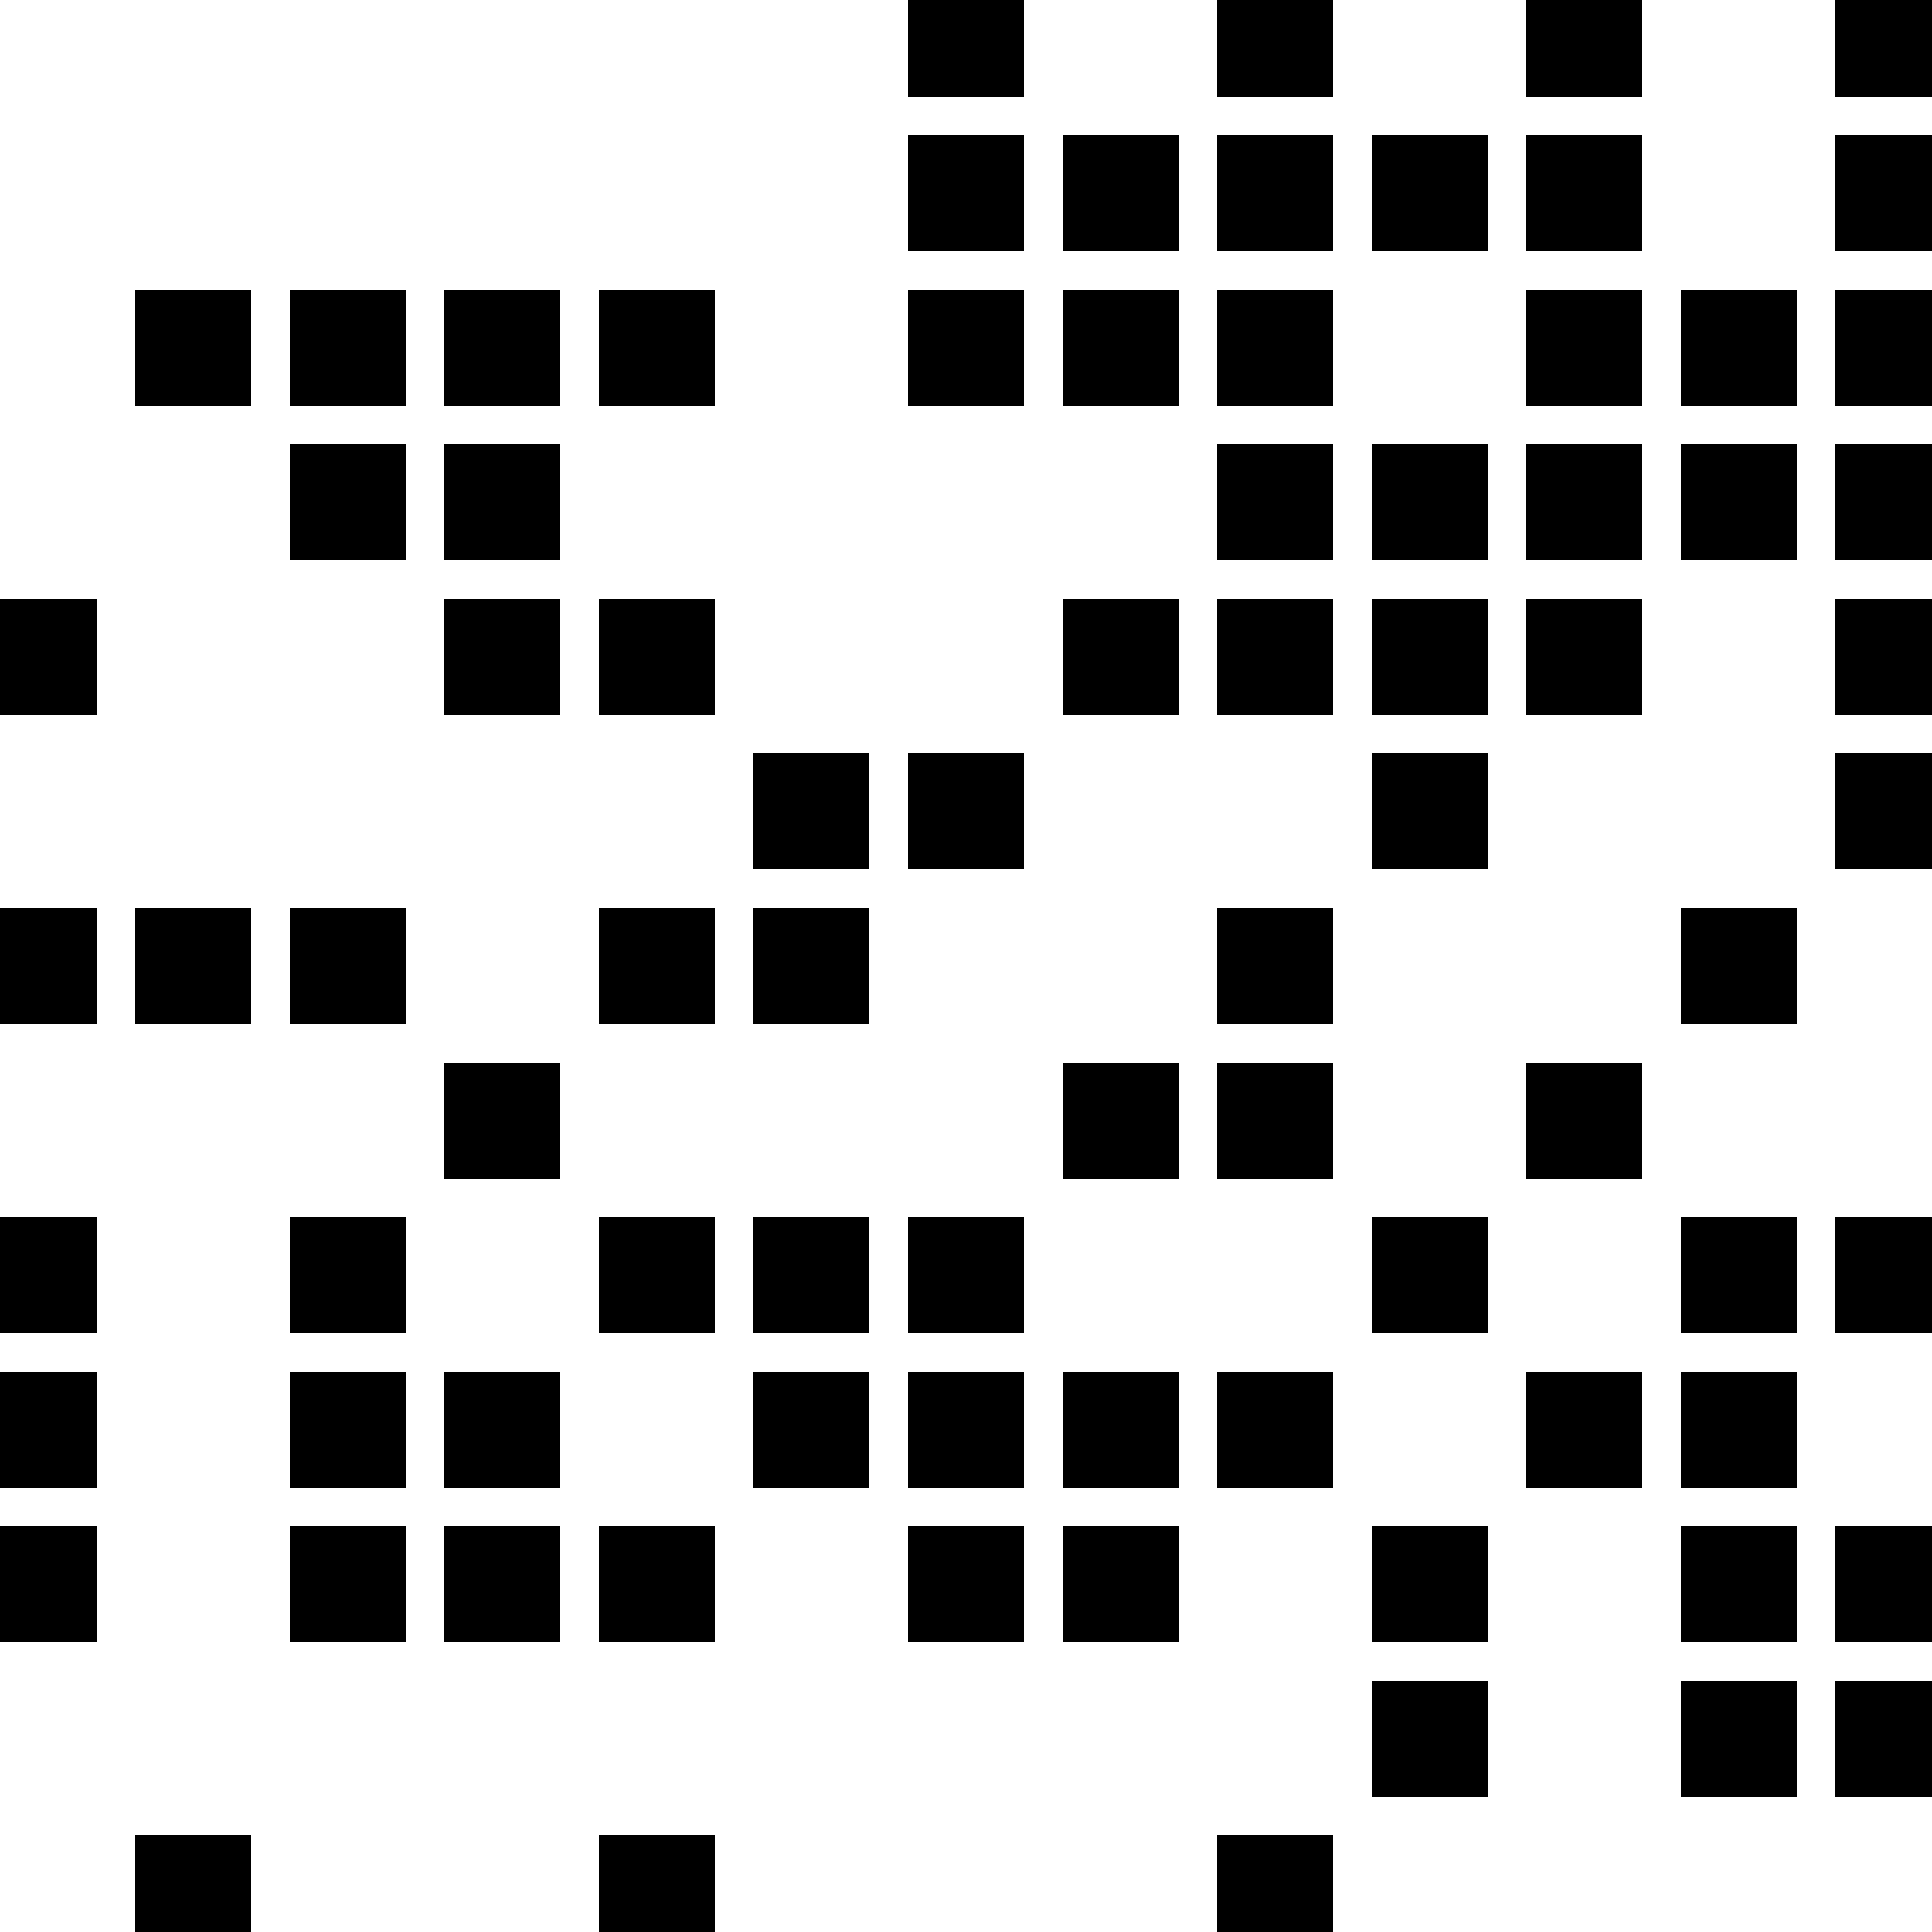
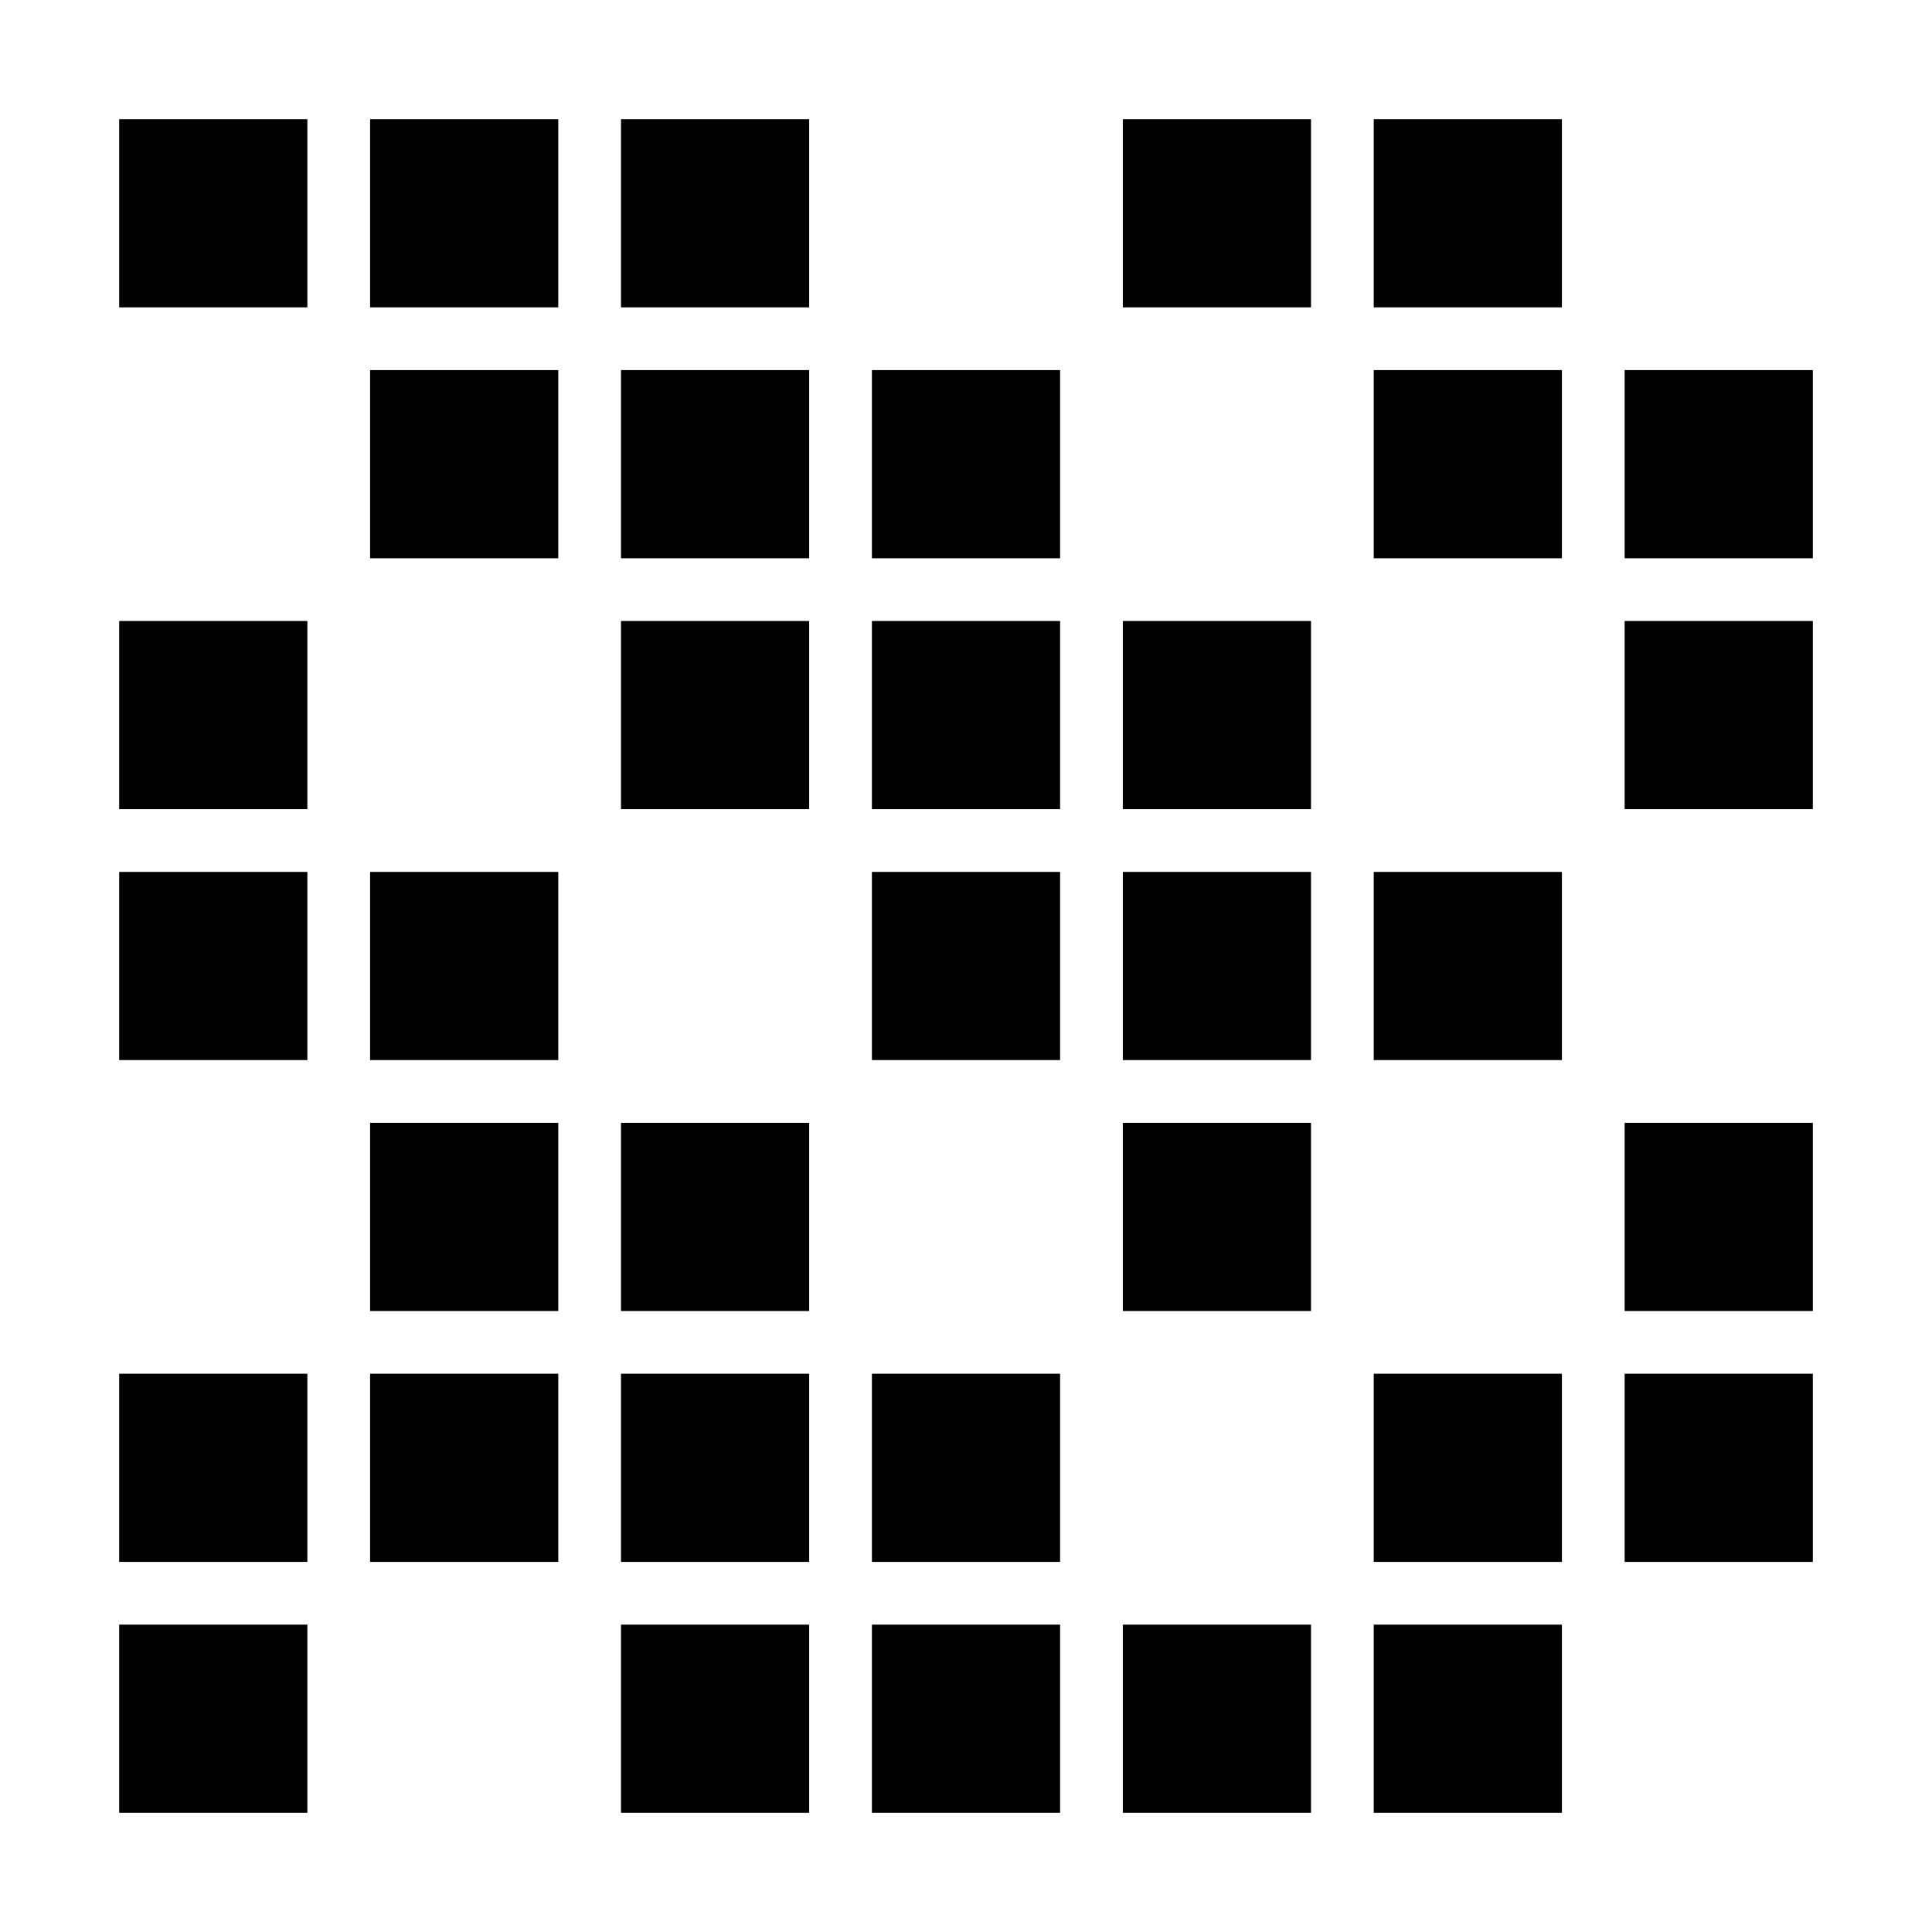
- <svg xmlns="http://www.w3.org/2000/svg" viewBox="2.25 6.25 12.5 12.5" aria-hidden="true">
-   <path fill="#000000" d="M9.125,0.125h0.75v0.75h-0.75ZM14.125,0.125h0.75v0.75h-0.75ZM16.125,0.125h0.75v0.75h-0.75ZM17.125,0.125h0.75v0.75h-0.75ZM8.125,1.125h0.75v0.75h-0.75ZM9.125,1.125h0.75v0.75h-0.75ZM10.125,1.125h0.75v0.75h-0.75ZM11.125,1.125h0.75v0.75h-0.75ZM13.125,1.125h0.75v0.75h-0.75ZM15.125,1.125h0.75v0.75h-0.75ZM19.125,1.125h0.75v0.75h-0.75ZM9.125,2.125h0.75v0.75h-0.75ZM10.125,2.125h0.75v0.75h-0.75ZM11.125,2.125h0.75v0.75h-0.75ZM12.125,2.125h0.75v0.75h-0.75ZM13.125,2.125h0.75v0.75h-0.75ZM18.125,2.125h0.75v0.75h-0.75ZM8.125,3.125h0.75v0.75h-0.75ZM9.125,3.125h0.75v0.75h-0.75ZM12.125,3.125h0.75v0.75h-0.75ZM13.125,3.125h0.75v0.75h-0.75ZM15.125,3.125h0.75v0.75h-0.75ZM17.125,3.125h0.75v0.75h-0.75ZM8.125,4.125h0.75v0.75h-0.75ZM9.125,4.125h0.75v0.75h-0.75ZM11.125,4.125h0.75v0.75h-0.75ZM13.125,4.125h0.75v0.75h-0.75ZM14.125,4.125h0.75v0.75h-0.75ZM15.125,4.125h0.75v0.75h-0.75ZM17.125,4.125h0.75v0.75h-0.75ZM18.125,4.125h0.75v0.75h-0.75ZM19.125,4.125h0.75v0.75h-0.75ZM9.125,5.125h0.75v0.75h-0.75ZM12.125,5.125h0.75v0.75h-0.75ZM13.125,5.125h0.75v0.75h-0.75ZM14.125,5.125h0.75v0.75h-0.75ZM17.125,5.125h0.75v0.75h-0.75ZM20.125,5.125h0.75v0.75h-0.75ZM8.125,6.125h0.75v0.75h-0.75ZM10.125,6.125h0.75v0.75h-0.75ZM12.125,6.125h0.75v0.75h-0.75ZM14.125,6.125h0.75v0.75h-0.75ZM16.125,6.125h0.75v0.75h-0.75ZM18.125,6.125h0.75v0.75h-0.75ZM20.125,6.125h0.75v0.75h-0.75ZM8.125,7.125h0.75v0.75h-0.75ZM9.125,7.125h0.75v0.75h-0.75ZM10.125,7.125h0.75v0.75h-0.75ZM11.125,7.125h0.75v0.75h-0.75ZM12.125,7.125h0.75v0.75h-0.75ZM14.125,7.125h0.75v0.75h-0.75ZM18.125,7.125h0.75v0.75h-0.75ZM19.125,7.125h0.75v0.75h-0.75ZM20.125,7.125h0.75v0.75h-0.75ZM1.125,8.125h0.75v0.75h-0.75ZM3.125,8.125h0.75v0.75h-0.75ZM4.125,8.125h0.75v0.75h-0.75ZM5.125,8.125h0.75v0.75h-0.75ZM6.125,8.125h0.75v0.75h-0.75ZM8.125,8.125h0.75v0.75h-0.75ZM9.125,8.125h0.75v0.75h-0.75ZM10.125,8.125h0.75v0.75h-0.75ZM12.125,8.125h0.75v0.75h-0.75ZM13.125,8.125h0.75v0.75h-0.75ZM14.125,8.125h0.75v0.75h-0.75ZM15.125,8.125h0.75v0.75h-0.75ZM17.125,8.125h0.75v0.75h-0.75ZM20.125,8.125h0.75v0.75h-0.75ZM21.125,8.125h0.75v0.75h-0.75ZM22.125,8.125h0.75v0.75h-0.75ZM24.125,8.125h0.75v0.75h-0.75ZM25.125,8.125h0.75v0.75h-0.75ZM27.125,8.125h0.75v0.75h-0.75ZM1.125,9.125h0.75v0.75h-0.75ZM4.125,9.125h0.75v0.75h-0.75ZM5.125,9.125h0.75v0.75h-0.75ZM10.125,9.125h0.75v0.75h-0.75ZM11.125,9.125h0.75v0.75h-0.75ZM12.125,9.125h0.75v0.75h-0.75ZM13.125,9.125h0.75v0.75h-0.75ZM14.125,9.125h0.75v0.75h-0.75ZM17.125,9.125h0.75v0.75h-0.75ZM19.125,9.125h0.75v0.75h-0.75ZM23.125,9.125h0.75v0.75h-0.75ZM24.125,9.125h0.75v0.75h-0.75ZM25.125,9.125h0.75v0.75h-0.75ZM27.125,9.125h0.75v0.75h-0.75ZM0.125,10.125h0.75v0.75h-0.75ZM2.125,10.125h0.75v0.75h-0.75ZM5.125,10.125h0.75v0.75h-0.75ZM6.125,10.125h0.75v0.75h-0.75ZM9.125,10.125h0.75v0.75h-0.75ZM10.125,10.125h0.75v0.75h-0.75ZM11.125,10.125h0.75v0.75h-0.75ZM12.125,10.125h0.75v0.75h-0.75ZM14.125,10.125h0.75v0.75h-0.75ZM17.125,10.125h0.75v0.75h-0.75ZM18.125,10.125h0.75v0.75h-0.75ZM21.125,10.125h0.75v0.75h-0.75ZM22.125,10.125h0.75v0.75h-0.75ZM24.125,10.125h0.75v0.75h-0.75ZM25.125,10.125h0.75v0.75h-0.75ZM26.125,10.125h0.75v0.75h-0.75ZM0.125,11.125h0.75v0.75h-0.75ZM7.125,11.125h0.75v0.75h-0.75ZM8.125,11.125h0.75v0.75h-0.75ZM11.125,11.125h0.75v0.75h-0.75ZM14.125,11.125h0.75v0.75h-0.75ZM17.125,11.125h0.75v0.75h-0.75ZM18.125,11.125h0.75v0.75h-0.75ZM19.125,11.125h0.75v0.75h-0.75ZM20.125,11.125h0.75v0.75h-0.75ZM23.125,11.125h0.75v0.75h-0.75ZM24.125,11.125h0.75v0.75h-0.75ZM28.125,11.125h0.75v0.75h-0.75ZM0.125,12.125h0.75v0.75h-0.75ZM1.125,12.125h0.75v0.75h-0.75ZM2.125,12.125h0.75v0.75h-0.75ZM3.125,12.125h0.75v0.75h-0.75ZM4.125,12.125h0.75v0.75h-0.75ZM6.125,12.125h0.75v0.75h-0.75ZM7.125,12.125h0.75v0.75h-0.75ZM10.125,12.125h0.75v0.75h-0.75ZM13.125,12.125h0.75v0.75h-0.75ZM15.125,12.125h0.75v0.75h-0.75ZM20.125,12.125h0.75v0.75h-0.75ZM21.125,12.125h0.75v0.75h-0.75ZM22.125,12.125h0.75v0.75h-0.75ZM25.125,12.125h0.75v0.75h-0.75ZM27.125,12.125h0.75v0.75h-0.75ZM5.125,13.125h0.75v0.75h-0.75ZM9.125,13.125h0.75v0.75h-0.75ZM10.125,13.125h0.75v0.75h-0.75ZM12.125,13.125h0.75v0.75h-0.75ZM15.125,13.125h0.75v0.75h-0.75ZM16.125,13.125h0.75v0.75h-0.75ZM22.125,13.125h0.75v0.75h-0.75ZM24.125,13.125h0.75v0.75h-0.75ZM26.125,13.125h0.75v0.75h-0.75ZM28.125,13.125h0.75v0.75h-0.75ZM0.125,14.125h0.75v0.75h-0.75ZM2.125,14.125h0.75v0.75h-0.75ZM4.125,14.125h0.75v0.75h-0.75ZM6.125,14.125h0.75v0.75h-0.75ZM7.125,14.125h0.75v0.75h-0.75ZM8.125,14.125h0.75v0.75h-0.75ZM11.125,14.125h0.75v0.75h-0.75ZM13.125,14.125h0.75v0.75h-0.75ZM14.125,14.125h0.75v0.75h-0.75ZM15.125,14.125h0.75v0.75h-0.75ZM19.125,14.125h0.75v0.75h-0.75ZM20.125,14.125h0.75v0.75h-0.75ZM22.125,14.125h0.75v0.75h-0.75ZM23.125,14.125h0.75v0.75h-0.75ZM25.125,14.125h0.75v0.75h-0.75ZM28.125,14.125h0.75v0.75h-0.75ZM2.125,15.125h0.75v0.75h-0.75ZM4.125,15.125h0.75v0.75h-0.75ZM5.125,15.125h0.75v0.75h-0.75ZM7.125,15.125h0.75v0.75h-0.75ZM8.125,15.125h0.75v0.75h-0.75ZM9.125,15.125h0.75v0.75h-0.75ZM10.125,15.125h0.75v0.75h-0.75ZM12.125,15.125h0.75v0.75h-0.75ZM13.125,15.125h0.75v0.75h-0.75ZM15.125,15.125h0.75v0.75h-0.75ZM16.125,15.125h0.75v0.75h-0.75ZM19.125,15.125h0.75v0.75h-0.75ZM24.125,15.125h0.75v0.75h-0.75ZM25.125,15.125h0.75v0.75h-0.75ZM26.125,15.125h0.75v0.75h-0.75ZM27.125,15.125h0.75v0.75h-0.75ZM0.125,16.125h0.75v0.75h-0.75ZM2.125,16.125h0.75v0.75h-0.75ZM4.125,16.125h0.75v0.75h-0.75ZM5.125,16.125h0.75v0.75h-0.75ZM6.125,16.125h0.75v0.75h-0.75ZM8.125,16.125h0.75v0.75h-0.75ZM9.125,16.125h0.75v0.75h-0.75ZM11.125,16.125h0.75v0.75h-0.75ZM13.125,16.125h0.75v0.75h-0.75ZM14.125,16.125h0.75v0.75h-0.75ZM15.125,16.125h0.75v0.75h-0.75ZM20.125,16.125h0.75v0.75h-0.75ZM23.125,16.125h0.75v0.75h-0.75ZM25.125,16.125h0.75v0.75h-0.75ZM28.125,16.125h0.75v0.75h-0.75ZM0.125,17.125h0.75v0.75h-0.75ZM11.125,17.125h0.75v0.75h-0.75ZM13.125,17.125h0.75v0.75h-0.75ZM14.125,17.125h0.75v0.75h-0.75ZM16.125,17.125h0.75v0.75h-0.75ZM17.125,17.125h0.75v0.75h-0.75ZM18.125,17.125h0.75v0.75h-0.75ZM19.125,17.125h0.75v0.75h-0.75ZM21.125,17.125h0.75v0.75h-0.75ZM24.125,17.125h0.75v0.75h-0.75ZM25.125,17.125h0.75v0.75h-0.75ZM26.125,17.125h0.75v0.75h-0.75ZM0.125,18.125h0.75v0.75h-0.75ZM1.125,18.125h0.75v0.75h-0.75ZM3.125,18.125h0.75v0.75h-0.75ZM6.125,18.125h0.75v0.75h-0.75ZM10.125,18.125h0.75v0.75h-0.75ZM15.125,18.125h0.75v0.75h-0.75ZM17.125,18.125h0.75v0.75h-0.75ZM19.125,18.125h0.75v0.75h-0.75ZM23.125,18.125h0.75v0.75h-0.75ZM28.125,18.125h0.75v0.75h-0.75ZM0.125,19.125h0.75v0.75h-0.75ZM1.125,19.125h0.75v0.75h-0.75ZM2.125,19.125h0.75v0.75h-0.75ZM3.125,19.125h0.75v0.75h-0.75ZM4.125,19.125h0.75v0.75h-0.75ZM7.125,19.125h0.75v0.75h-0.75ZM8.125,19.125h0.75v0.75h-0.75ZM9.125,19.125h0.75v0.75h-0.75ZM11.125,19.125h0.75v0.75h-0.75ZM12.125,19.125h0.75v0.75h-0.75ZM15.125,19.125h0.75v0.75h-0.75ZM16.125,19.125h0.75v0.75h-0.75ZM19.125,19.125h0.75v0.75h-0.75ZM20.125,19.125h0.75v0.75h-0.75ZM21.125,19.125h0.75v0.75h-0.75ZM22.125,19.125h0.75v0.75h-0.75ZM24.125,19.125h0.75v0.75h-0.75ZM26.125,19.125h0.75v0.75h-0.75ZM0.125,20.125h0.75v0.75h-0.75ZM1.125,20.125h0.75v0.75h-0.75ZM4.125,20.125h0.75v0.75h-0.75ZM5.125,20.125h0.75v0.75h-0.75ZM6.125,20.125h0.75v0.75h-0.75ZM8.125,20.125h0.75v0.75h-0.75ZM10.125,20.125h0.75v0.75h-0.75ZM11.125,20.125h0.75v0.75h-0.75ZM13.125,20.125h0.75v0.75h-0.75ZM16.125,20.125h0.75v0.75h-0.75ZM17.125,20.125h0.75v0.75h-0.75ZM20.125,20.125h0.75v0.75h-0.75ZM21.125,20.125h0.75v0.75h-0.75ZM22.125,20.125h0.75v0.75h-0.75ZM23.125,20.125h0.75v0.75h-0.75ZM24.125,20.125h0.75v0.75h-0.75ZM26.125,20.125h0.75v0.75h-0.75ZM27.125,20.125h0.75v0.75h-0.75ZM28.125,20.125h0.75v0.75h-0.75ZM8.125,21.125h0.75v0.75h-0.75ZM10.125,21.125h0.75v0.75h-0.75ZM11.125,21.125h0.75v0.75h-0.75ZM12.125,21.125h0.75v0.75h-0.75ZM15.125,21.125h0.75v0.75h-0.75ZM18.125,21.125h0.75v0.75h-0.75ZM20.125,21.125h0.75v0.75h-0.75ZM24.125,21.125h0.75v0.75h-0.75ZM25.125,21.125h0.75v0.75h-0.75ZM26.125,21.125h0.75v0.75h-0.75ZM9.125,22.125h0.75v0.75h-0.75ZM11.125,22.125h0.75v0.75h-0.75ZM13.125,22.125h0.75v0.75h-0.75ZM15.125,22.125h0.75v0.75h-0.75ZM17.125,22.125h0.75v0.75h-0.75ZM19.125,22.125h0.75v0.75h-0.75ZM20.125,22.125h0.75v0.75h-0.75ZM22.125,22.125h0.75v0.75h-0.75ZM24.125,22.125h0.75v0.75h-0.75ZM26.125,22.125h0.75v0.75h-0.75ZM8.125,23.125h0.75v0.75h-0.75ZM11.125,23.125h0.75v0.75h-0.75ZM14.125,23.125h0.75v0.75h-0.75ZM15.125,23.125h0.75v0.75h-0.75ZM17.125,23.125h0.75v0.75h-0.75ZM18.125,23.125h0.75v0.75h-0.75ZM19.125,23.125h0.75v0.75h-0.75ZM20.125,23.125h0.75v0.75h-0.75ZM24.125,23.125h0.75v0.75h-0.75ZM25.125,23.125h0.75v0.75h-0.75ZM27.125,23.125h0.75v0.75h-0.75ZM8.125,24.125h0.75v0.75h-0.75ZM9.125,24.125h0.75v0.75h-0.75ZM13.125,24.125h0.75v0.75h-0.75ZM14.125,24.125h0.75v0.75h-0.75ZM16.125,24.125h0.75v0.75h-0.75ZM19.125,24.125h0.75v0.75h-0.75ZM20.125,24.125h0.75v0.75h-0.75ZM21.125,24.125h0.75v0.75h-0.75ZM22.125,24.125h0.75v0.75h-0.75ZM23.125,24.125h0.75v0.75h-0.75ZM24.125,24.125h0.75v0.75h-0.75ZM27.125,24.125h0.75v0.75h-0.75ZM28.125,24.125h0.75v0.75h-0.75ZM8.125,25.125h0.75v0.75h-0.75ZM10.125,25.125h0.75v0.75h-0.75ZM12.125,25.125h0.75v0.75h-0.75ZM14.125,25.125h0.75v0.75h-0.75ZM15.125,25.125h0.75v0.75h-0.75ZM16.125,25.125h0.75v0.75h-0.75ZM18.125,25.125h0.75v0.75h-0.75ZM23.125,25.125h0.75v0.75h-0.75ZM25.125,25.125h0.75v0.75h-0.75ZM26.125,25.125h0.75v0.75h-0.75ZM28.125,25.125h0.75v0.75h-0.75ZM11.125,26.125h0.75v0.75h-0.75ZM12.125,26.125h0.75v0.75h-0.75ZM15.125,26.125h0.75v0.75h-0.75ZM17.125,26.125h0.75v0.75h-0.75ZM18.125,26.125h0.75v0.75h-0.75ZM20.125,26.125h0.75v0.75h-0.75ZM21.125,26.125h0.75v0.75h-0.75ZM23.125,26.125h0.75v0.75h-0.75ZM24.125,26.125h0.75v0.75h-0.75ZM27.125,26.125h0.75v0.75h-0.75ZM28.125,26.125h0.75v0.75h-0.75ZM8.125,27.125h0.75v0.75h-0.75ZM13.125,27.125h0.75v0.75h-0.75ZM16.125,27.125h0.75v0.75h-0.75ZM18.125,27.125h0.75v0.75h-0.75ZM19.125,27.125h0.75v0.75h-0.75ZM21.125,27.125h0.75v0.75h-0.75ZM22.125,27.125h0.75v0.75h-0.75ZM24.125,27.125h0.75v0.75h-0.75ZM25.125,27.125h0.75v0.75h-0.75ZM26.125,27.125h0.75v0.75h-0.75ZM28.125,27.125h0.75v0.75h-0.75ZM10.125,28.125h0.75v0.75h-0.75ZM18.125,28.125h0.75v0.75h-0.75ZM19.125,28.125h0.75v0.75h-0.75ZM20.125,28.125h0.75v0.75h-0.75ZM21.125,28.125h0.75v0.75h-0.75ZM23.125,28.125h0.75v0.75h-0.75ZM24.125,28.125h0.75v0.75h-0.75ZM25.125,28.125h0.75v0.75h-0.75Z" />
+ <svg xmlns="http://www.w3.org/2000/svg" aria-hidden="true" viewBox="6.65 6.65 7.7 7.7">
+   <path fill="#000000" d="M7.125,7.125h0.75v0.75h-0.75ZM8.125,7.125h0.75v0.75h-0.75ZM9.125,7.125h0.75v0.75h-0.75ZM11.125,7.125h0.75v0.75h-0.75ZM12.125,7.125h0.75v0.75h-0.75ZM8.125,8.125h0.75v0.75h-0.75ZM9.125,8.125h0.75v0.75h-0.75ZM10.125,8.125h0.75v0.75h-0.75ZM12.125,8.125h0.75v0.75h-0.75ZM13.125,8.125h0.75v0.75h-0.75ZM7.125,9.125h0.75v0.75h-0.75ZM9.125,9.125h0.75v0.75h-0.75ZM10.125,9.125h0.75v0.75h-0.75ZM11.125,9.125h0.75v0.75h-0.75ZM13.125,9.125h0.75v0.75h-0.75ZM7.125,10.125h0.75v0.75h-0.75ZM8.125,10.125h0.75v0.75h-0.75ZM10.125,10.125h0.75v0.75h-0.75ZM11.125,10.125h0.75v0.75h-0.75ZM12.125,10.125h0.75v0.75h-0.75ZM8.125,11.125h0.75v0.75h-0.75ZM9.125,11.125h0.75v0.75h-0.75ZM11.125,11.125h0.75v0.75h-0.75ZM13.125,11.125h0.75v0.75h-0.75ZM7.125,12.125h0.75v0.75h-0.75ZM8.125,12.125h0.75v0.75h-0.75ZM9.125,12.125h0.75v0.75h-0.75ZM10.125,12.125h0.75v0.75h-0.75ZM12.125,12.125h0.75v0.75h-0.75ZM13.125,12.125h0.75v0.75h-0.75ZM7.125,13.125h0.75v0.75h-0.75ZM9.125,13.125h0.75v0.75h-0.75ZM10.125,13.125h0.75v0.75h-0.75ZM11.125,13.125h0.75v0.75h-0.75ZM12.125,13.125h0.75v0.75h-0.75Z" />
</svg>
